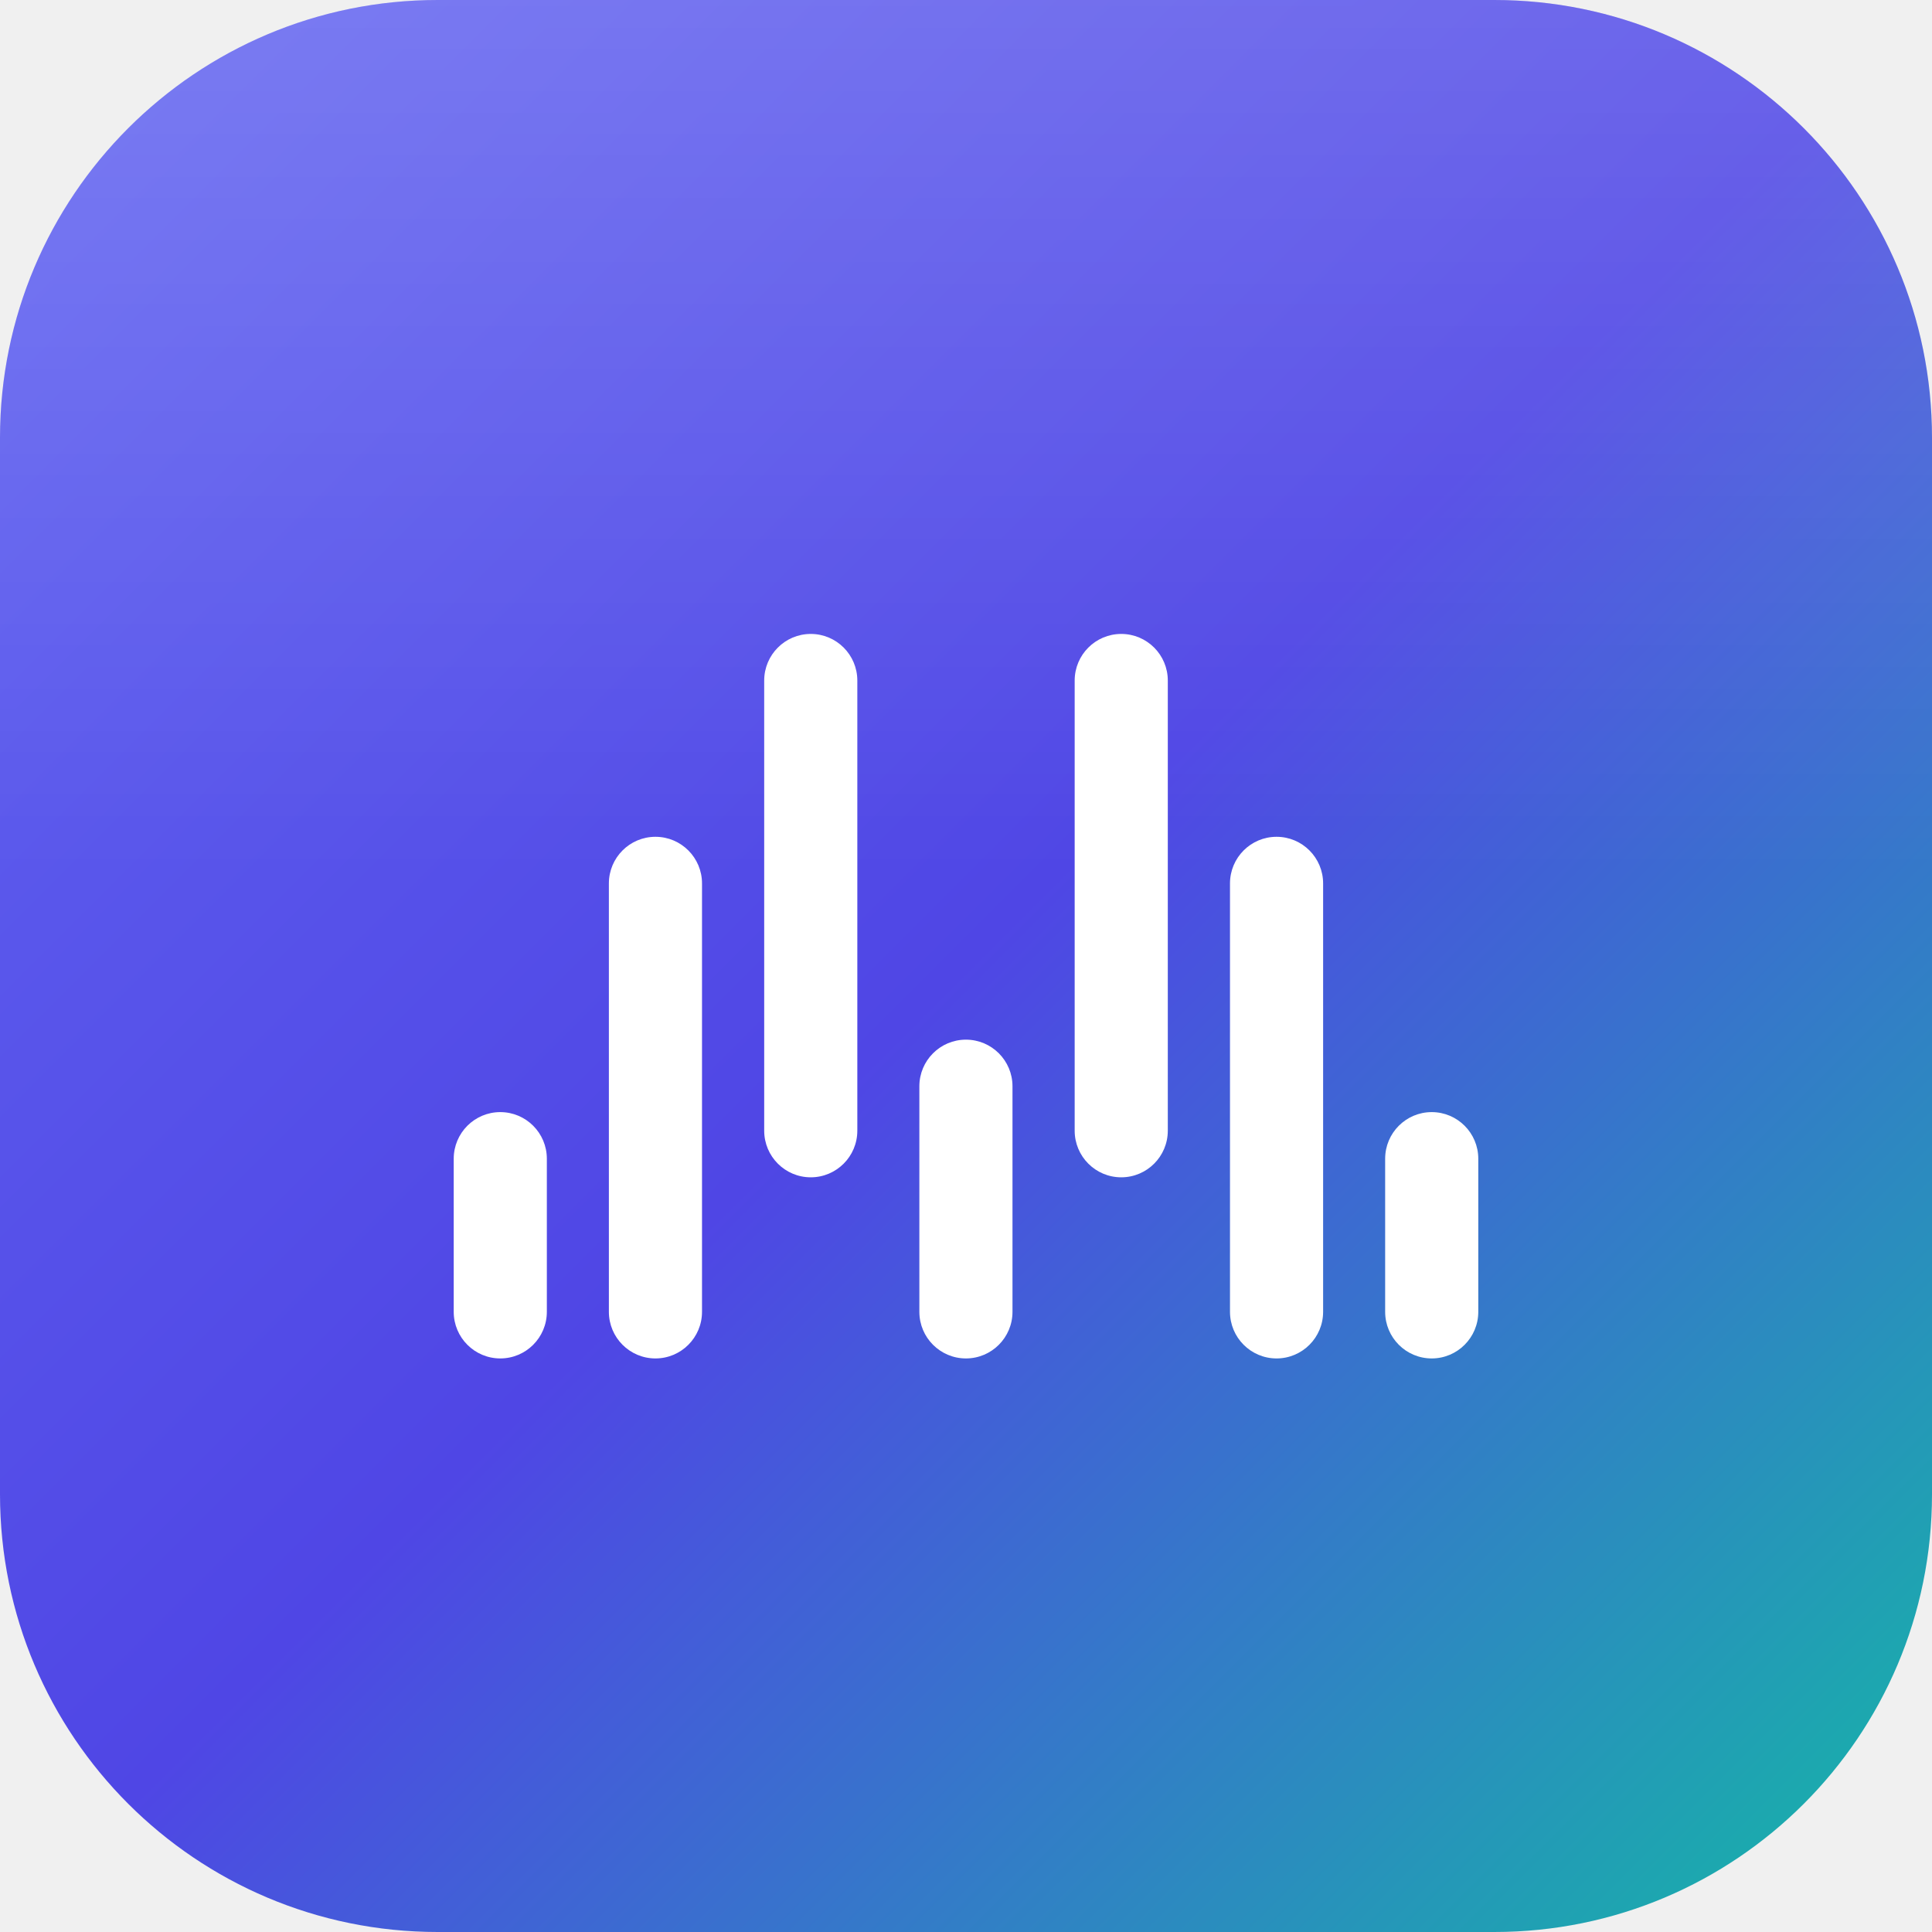
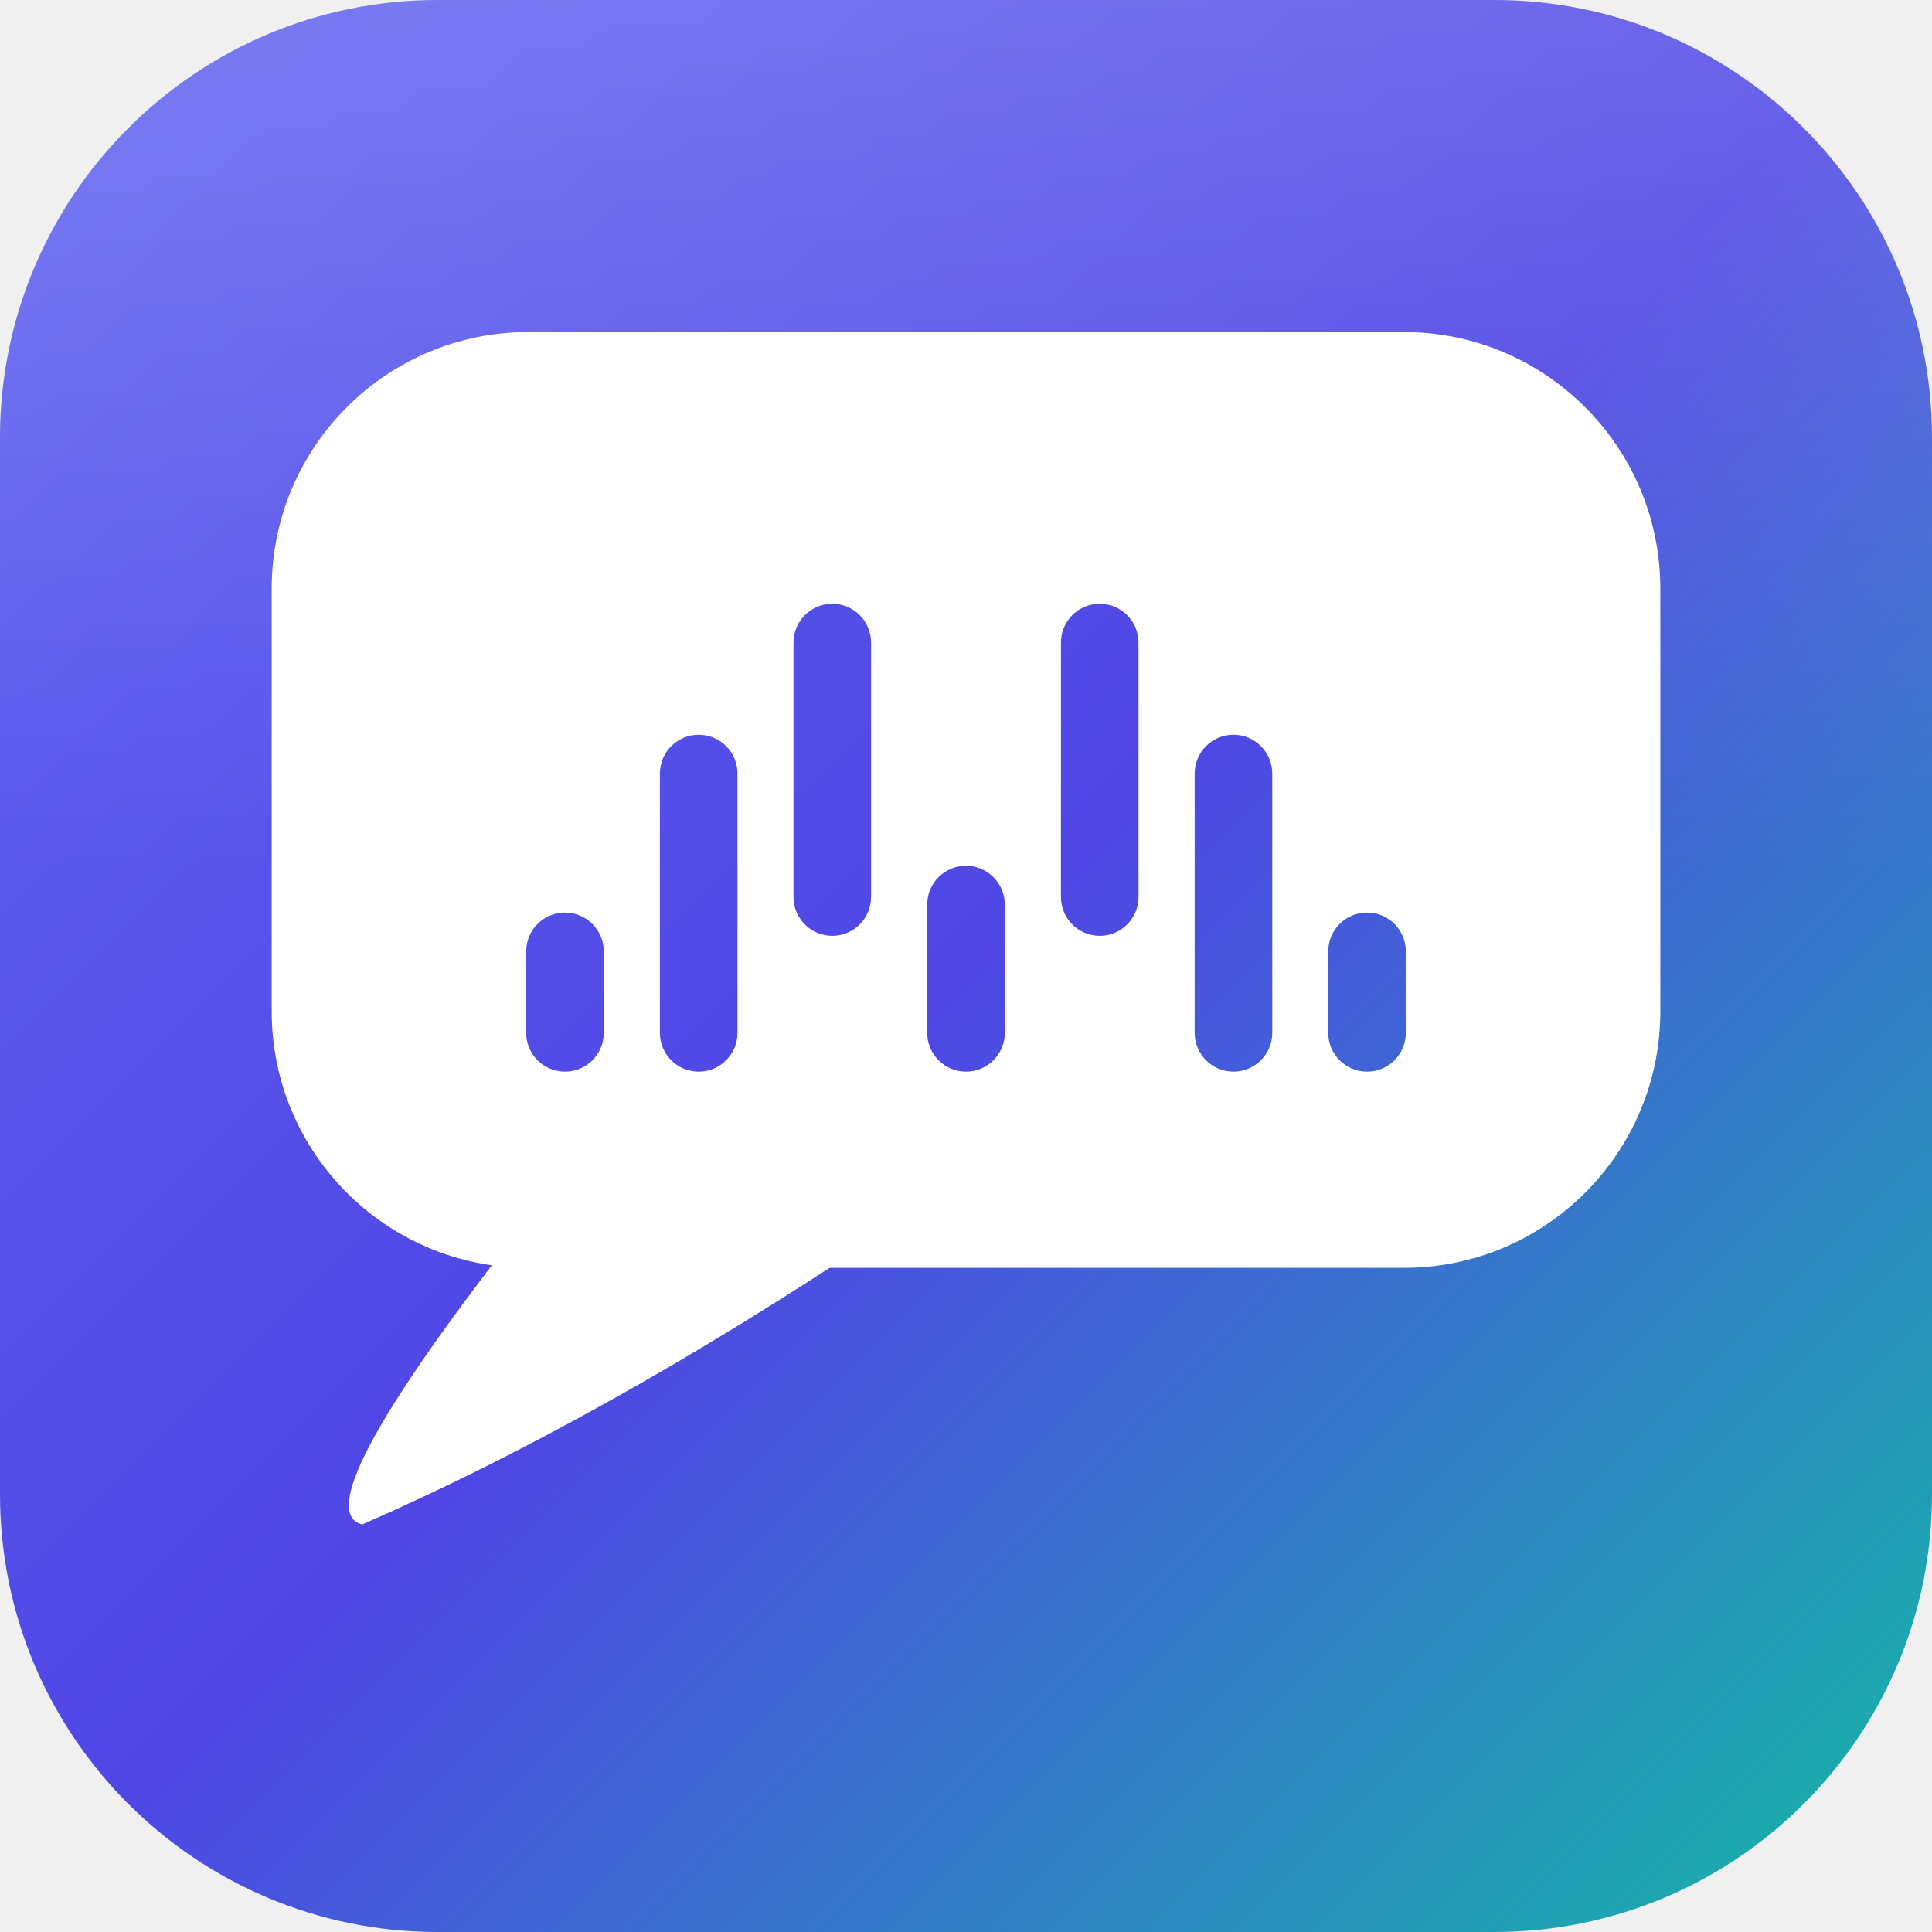
- <svg xmlns="http://www.w3.org/2000/svg" width="128" height="128" viewBox="0 0 128 128" role="img" aria-label="murmuria">
+ <svg xmlns="http://www.w3.org/2000/svg" width="128" height="128" viewBox="0 0 128 128" role="img" aria-label="murmuria for WhatsApp Web">
  <defs>
    <linearGradient id="tile" x1="0" y1="0" x2="128" y2="128" gradientUnits="userSpaceOnUse">
      <stop offset="0" stop-color="#6366F1" />
      <stop offset="0.5" stop-color="#4F46E5" />
      <stop offset="1" stop-color="#14B8A6" />
    </linearGradient>
    <linearGradient id="sheen" x1="0" y1="0" x2="0" y2="128" gradientUnits="userSpaceOnUse">
      <stop offset="0" stop-color="#ffffff" stop-opacity="0.16" />
      <stop offset="0.45" stop-color="#ffffff" stop-opacity="0" />
    </linearGradient>
  </defs>
  <rect x="0" y="0" width="128" height="128" rx="29" ry="29" fill="url(#tile)" />
  <rect x="0" y="0" width="128" height="128" rx="29" ry="29" fill="url(#sheen)" />
  <g fill="#ffffff">
-     <rect x="30.06" y="73.68" width="6.17" height="16.32" rx="3.09" />
-     <rect x="40.34" y="55.44" width="6.17" height="34.56" rx="3.09" />
-     <rect x="50.63" y="42" width="6.17" height="36" rx="3.09" />
-     <rect x="60.91" y="68.88" width="6.17" height="21.12" rx="3.09" />
-     <rect x="71.2" y="42" width="6.17" height="36" rx="3.09" />
-     <rect x="81.49" y="55.44" width="6.17" height="34.56" rx="3.09" />
-     <rect x="91.77" y="73.68" width="6.17" height="16.32" rx="3.09" />
+     <rect x="18" y="22" width="92" height="62" rx="17" ry="17" />
+     <path d="M 34 82 Q 20 100 24 101 Q 40 94 58 82 Z" />
+   </g>
+   <g fill="url(#tile)">
+     <rect x="34.86" y="60.46" width="5.14" height="10.54" rx="2.57" />
+     <rect x="43.72" y="48.68" width="5.14" height="22.32" rx="2.57" />
+     <rect x="52.57" y="40" width="5.14" height="22" rx="2.57" />
+     <rect x="61.43" y="57.36" width="5.14" height="13.64" rx="2.57" />
+     <rect x="70.29" y="40" width="5.14" height="22" rx="2.57" />
+     <rect x="79.15" y="48.68" width="5.14" height="22.32" rx="2.57" />
+     <rect x="88" y="60.46" width="5.14" height="10.54" rx="2.57" />
  </g>
</svg>
